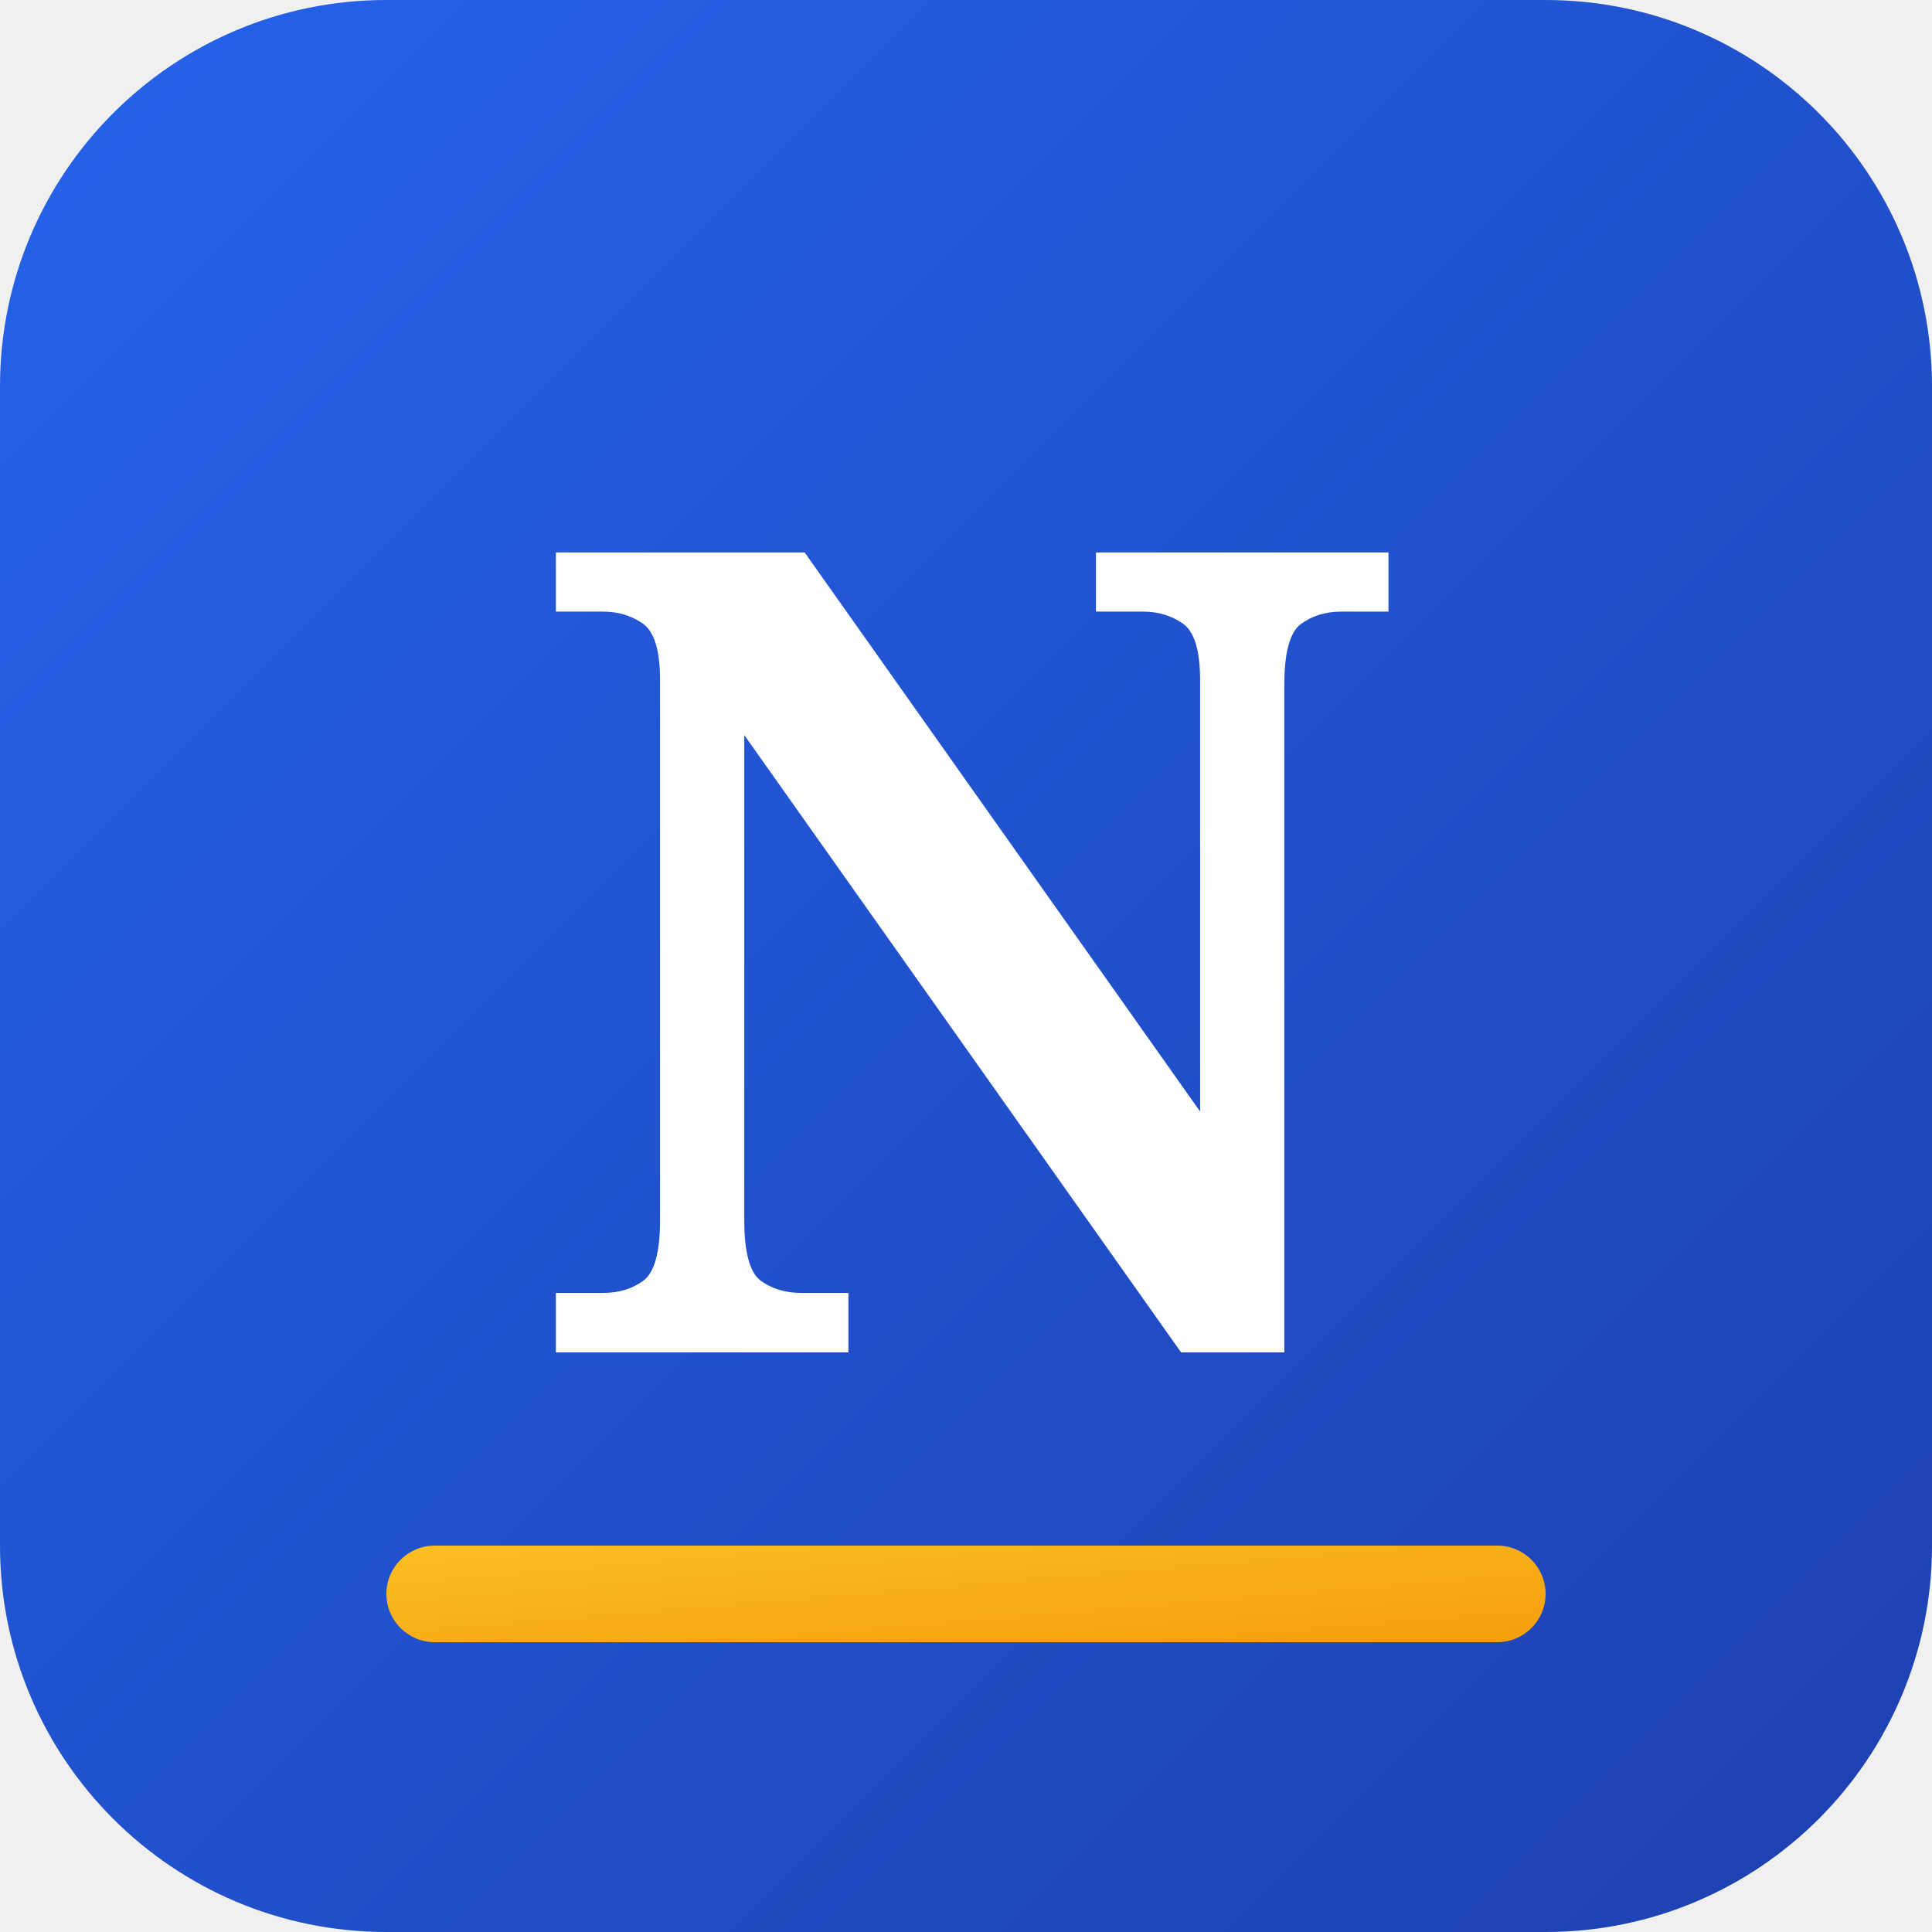
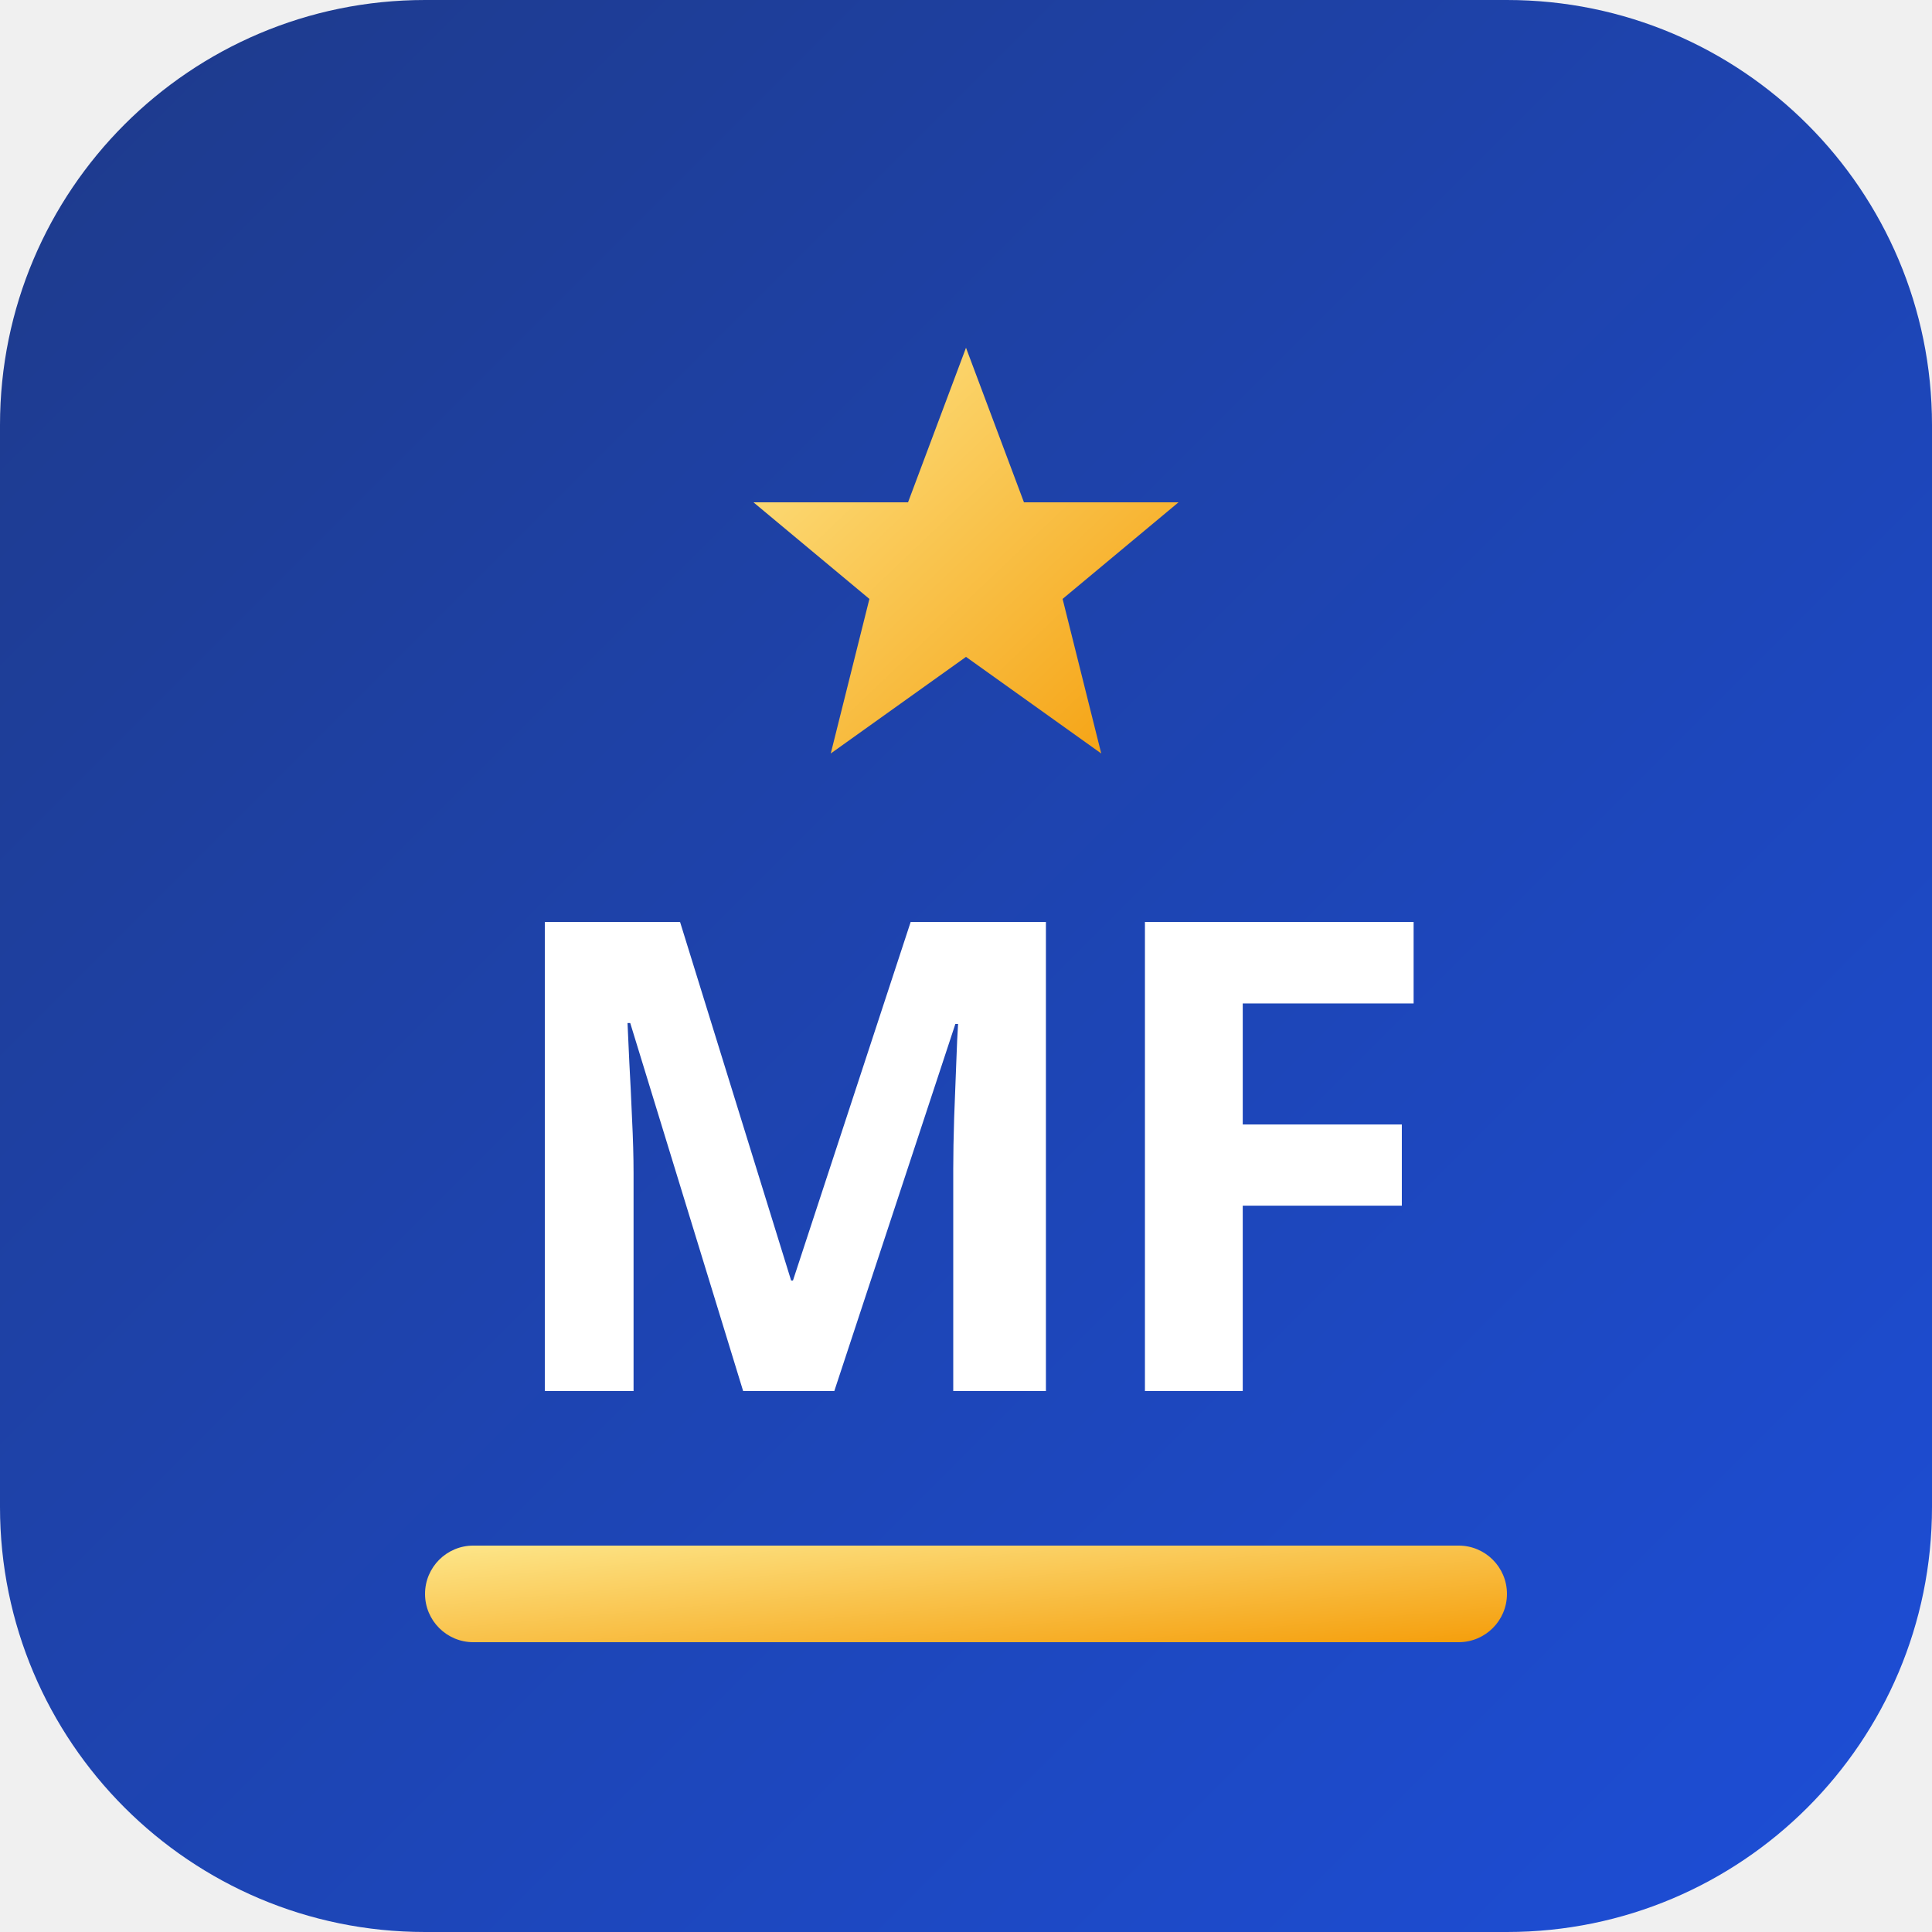
<svg xmlns="http://www.w3.org/2000/svg" viewBox="0 0 100 100">
-   <rect width="100" height="100" rx="20" fill="url(#bg)" />
  <defs>
    <linearGradient id="bg" x1="0%" y1="0%" x2="100%" y2="100%">
-       <stop offset="0%" style="stop-color:#2563eb;stop-opacity:1" />
-       <stop offset="100%" style="stop-color:#1d40af;stop-opacity:1" />
+       <stop offset="0%" style="stop-color:#1e3a8a;stop-opacity:1" />
+       <stop offset="100%" style="stop-color:#1d4ed8;stop-opacity:1" />
    </linearGradient>
    <linearGradient id="gold" x1="0%" y1="0%" x2="100%" y2="100%">
-       <stop offset="0%" style="stop-color:#fbbf24;stop-opacity:1" />
+       <stop offset="0%" style="stop-color:#fde68a;stop-opacity:1" />
      <stop offset="100%" style="stop-color:#f59e0b;stop-opacity:1" />
    </linearGradient>
  </defs>
-   <text x="50" y="70" text-anchor="middle" font-family="Georgia, serif" font-weight="900" font-size="58" fill="white" letter-spacing="-2">N</text>
-   <rect x="20" y="80" width="60" height="5" rx="2.5" fill="url(#gold)" />
+   <rect width="100" height="100" rx="22" fill="url(#bg)" />
+   <path d="M50 18 L53 26 L61 26 L55 31 L57 39 L50 34 L43 39 L45 31 L39 26 L47 26 Z" fill="url(#gold)" />
+   <text x="50" y="72" text-anchor="middle" font-family="system-ui, sans-serif" font-weight="900" font-size="34" fill="white" letter-spacing="-1">MF</text>
+   <rect x="22" y="80" width="56" height="5" rx="2.5" fill="url(#gold)" />
</svg>
